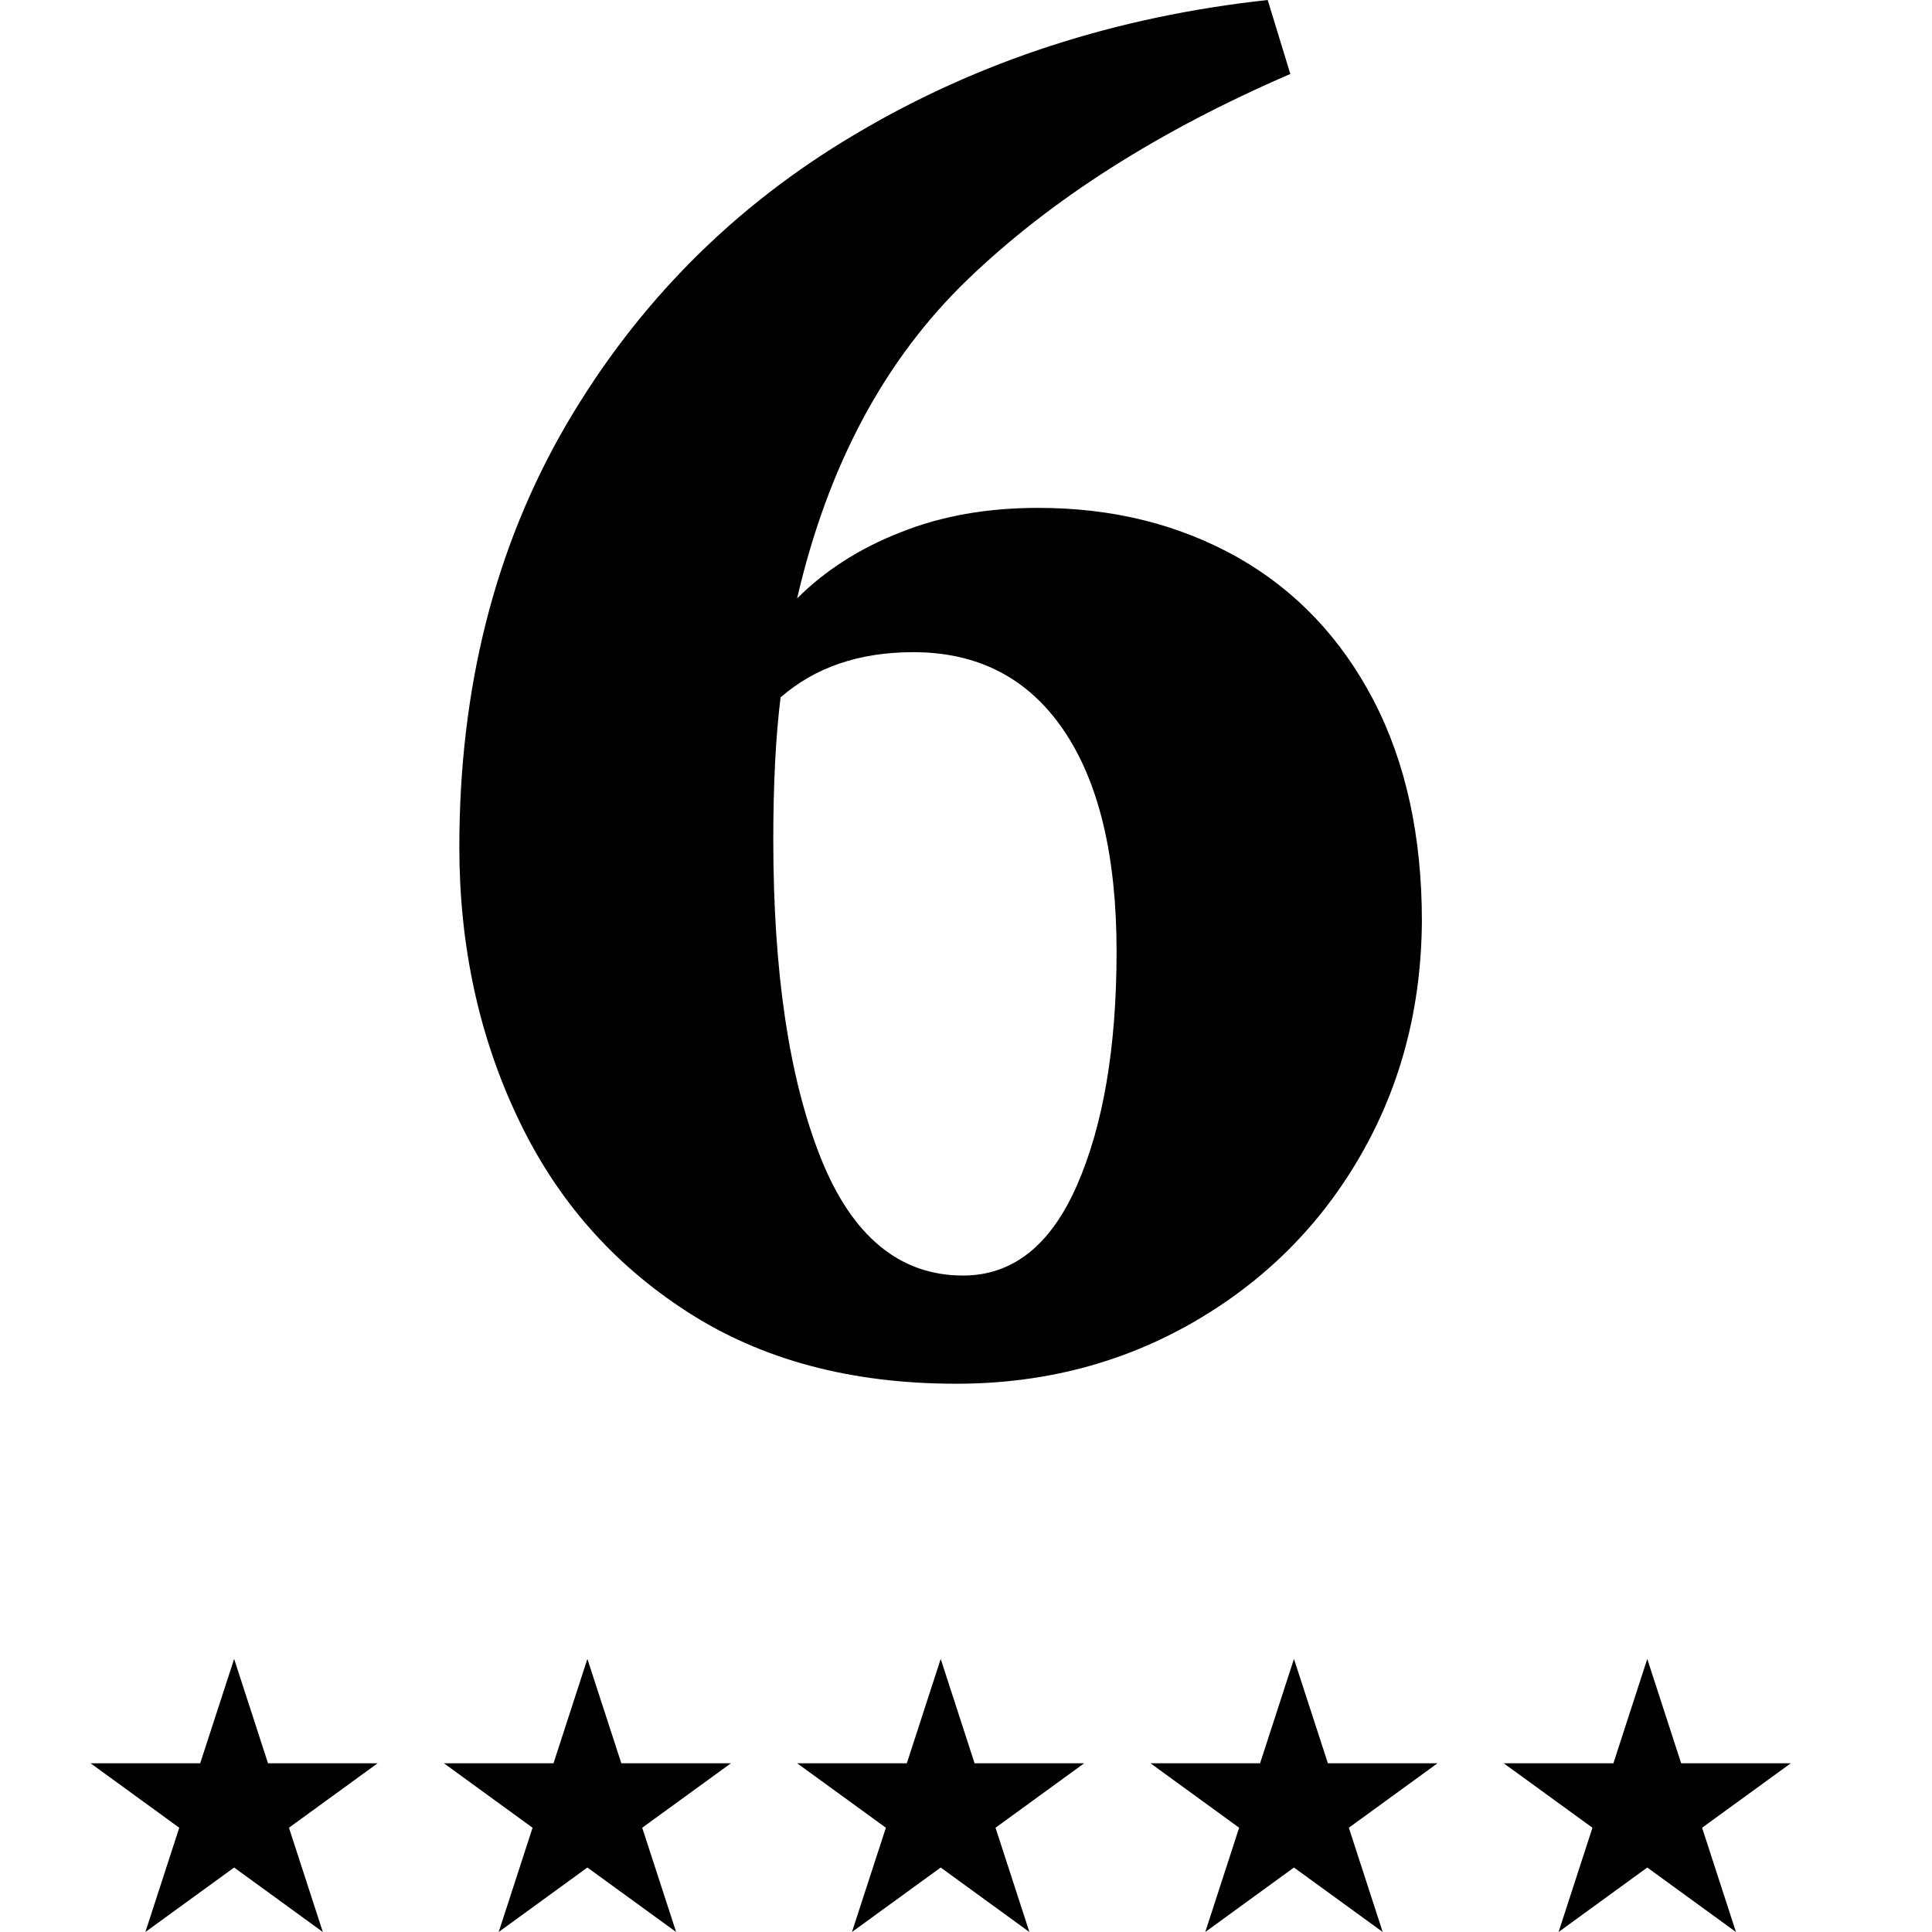
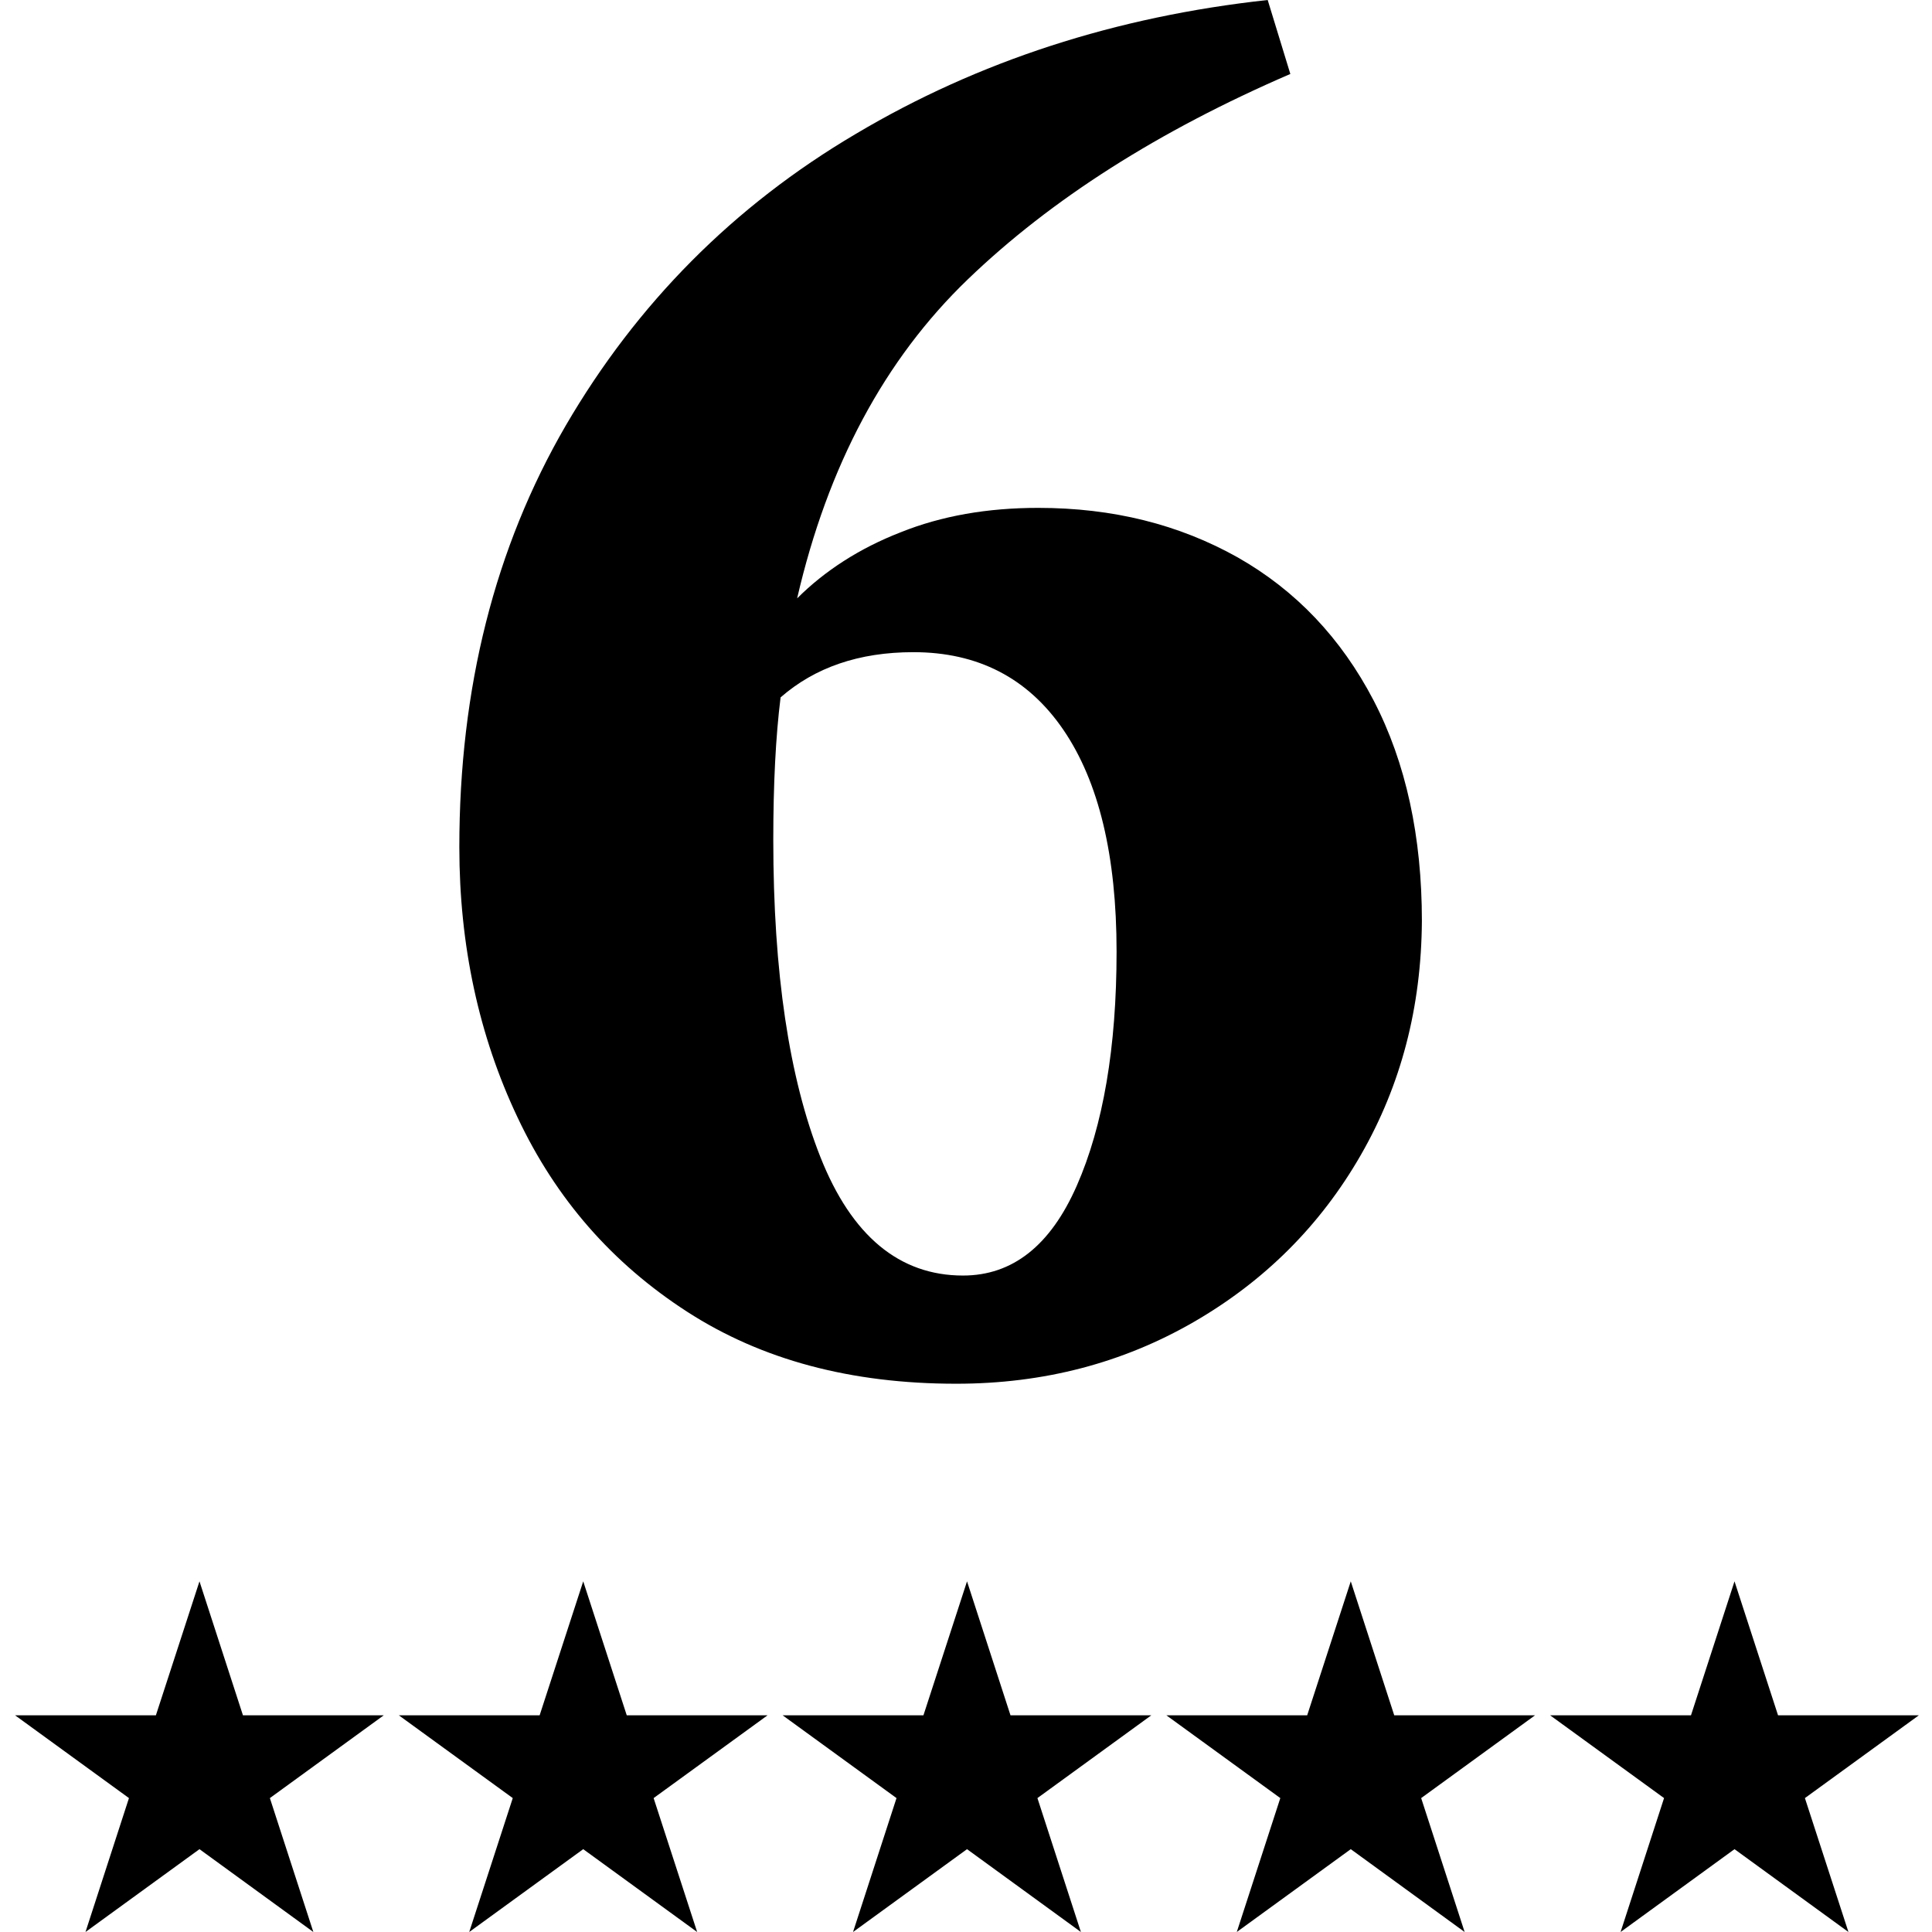
<svg xmlns="http://www.w3.org/2000/svg" width="100%" height="100%" viewBox="0 0 32 32" version="1.1" xml:space="preserve" style="fill-rule:evenodd">
-   <path style="fill-rule:nonzero;" d="M3.878,27.477L4.439,29.205L6.255,29.205L4.786,30.273L5.347,32L3.878,30.932L2.408,32L2.969,30.273L1.5,29.205L3.316,29.205L3.878,27.477ZM22.538,19.133C21.869,20.297 20.946,21.218 19.771,21.897C18.595,22.575 17.288,22.919 15.838,22.919C14.095,22.919 12.615,22.524 11.379,21.725C10.142,20.925 9.21,19.862 8.571,18.505C7.933,17.159 7.608,15.661 7.608,14.031C7.608,11.399 8.196,9.07 9.372,7.046C10.547,5.031 12.149,3.412 14.176,2.217C16.203,1.012 18.484,0.273 20.997,0L21.372,1.225C19.193,2.166 17.409,3.3 16.031,4.626C14.652,5.952 13.71,7.714 13.203,9.911C13.659,9.455 14.237,9.081 14.916,8.817C15.595,8.544 16.355,8.412 17.196,8.412C18.433,8.412 19.527,8.686 20.5,9.232C21.463,9.779 22.213,10.569 22.751,11.601C23.288,12.634 23.551,13.859 23.551,15.256C23.541,16.683 23.207,17.969 22.538,19.133ZM15.129,10.802C14.227,10.802 13.497,11.055 12.929,11.551C12.848,12.199 12.808,12.988 12.808,13.909C12.808,16.106 13.071,17.857 13.588,19.163C14.105,20.469 14.896,21.127 15.95,21.127C16.771,21.127 17.399,20.631 17.835,19.639C18.271,18.647 18.494,17.351 18.494,15.762C18.494,14.173 18.2,12.948 17.612,12.087C17.024,11.227 16.193,10.802 15.129,10.802ZM9.729,27.477L10.291,29.205L12.107,29.205L10.637,30.273L11.199,32L9.729,30.932L8.26,32L8.821,30.273L7.352,29.205L9.168,29.205L9.729,27.477ZM15.581,27.477L16.142,29.205L17.958,29.205L16.489,30.273L17.05,32L15.581,30.932L14.111,32L14.673,30.273L13.203,29.205L15.02,29.205L15.581,27.477ZM21.432,27.477L21.994,29.205L23.81,29.205L22.341,30.273L22.902,32L21.432,30.932L19.963,32L20.524,30.273L19.055,29.205L20.871,29.205L21.432,27.477ZM27.284,27.477L27.845,29.205L29.662,29.205L28.192,30.273L28.753,32L27.284,30.932L25.815,32L26.376,30.273L24.906,29.205L26.723,29.205L27.284,27.477Z" />
+   <path d="M3.304,26.192L4.024,28.411L6.356,28.411L4.47,29.782L5.19,32L3.304,30.628L1.416,32L2.136,29.782L0.25,28.411L2.582,28.411L3.304,26.192Z" style="fill-rule:nonzero;" />
+   <path d="M9.66,26.192L10.381,28.411L12.713,28.411L10.826,29.782L11.547,32L9.66,30.628L7.772,32L8.493,29.782L6.606,28.411L8.938,28.411L9.66,26.192Z" style="fill-rule:nonzero;" />
+   <path d="M16.017,26.192L16.737,28.411L19.069,28.411L17.183,29.782L17.903,32L16.017,30.628L14.129,32L14.849,29.782L12.963,28.411L15.295,28.411L16.017,26.192Z" style="fill-rule:nonzero;" />
+   <path d="M22.373,26.192L23.093,28.411L25.425,28.411L23.539,29.782L24.259,32L22.373,30.628L20.485,32L21.206,29.782L19.319,28.411L21.651,28.411L22.373,26.192Z" style="fill-rule:nonzero;" />
+   <path d="M28.729,26.192L29.45,28.411L31.782,28.411L29.895,29.782L30.616,32L28.729,30.628L26.842,32L27.562,29.782L25.675,28.411L28.008,28.411L28.729,26.192Z" style="fill-rule:nonzero;" />
+   <path style="fill-rule:nonzero;" d="M22.538,19.133C21.869,20.297 20.946,21.218 19.771,21.897C18.595,22.575 17.288,22.919 15.838,22.919C14.095,22.919 12.615,22.524 11.379,21.725C10.142,20.925 9.21,19.862 8.571,18.505C7.933,17.159 7.608,15.661 7.608,14.031C7.608,11.399 8.196,9.07 9.372,7.046C10.547,5.031 12.149,3.412 14.176,2.217C16.203,1.012 18.484,0.273 20.997,0L21.372,1.225C19.193,2.166 17.409,3.3 16.031,4.626C14.652,5.952 13.71,7.714 13.203,9.911C13.659,9.455 14.237,9.081 14.916,8.817C15.595,8.544 16.355,8.412 17.196,8.412C18.433,8.412 19.527,8.686 20.5,9.232C21.463,9.779 22.213,10.569 22.751,11.601C23.288,12.634 23.551,13.859 23.551,15.256C23.541,16.683 23.207,17.969 22.538,19.133ZM15.129,10.802C14.227,10.802 13.497,11.055 12.929,11.551C12.848,12.199 12.808,12.988 12.808,13.909C12.808,16.106 13.071,17.857 13.588,19.163C14.105,20.469 14.896,21.127 15.95,21.127C16.771,21.127 17.399,20.631 17.835,19.639C18.271,18.647 18.494,17.351 18.494,15.762C18.494,14.173 18.2,12.948 17.612,12.087C17.024,11.227 16.193,10.802 15.129,10.802Z" />
</svg>
